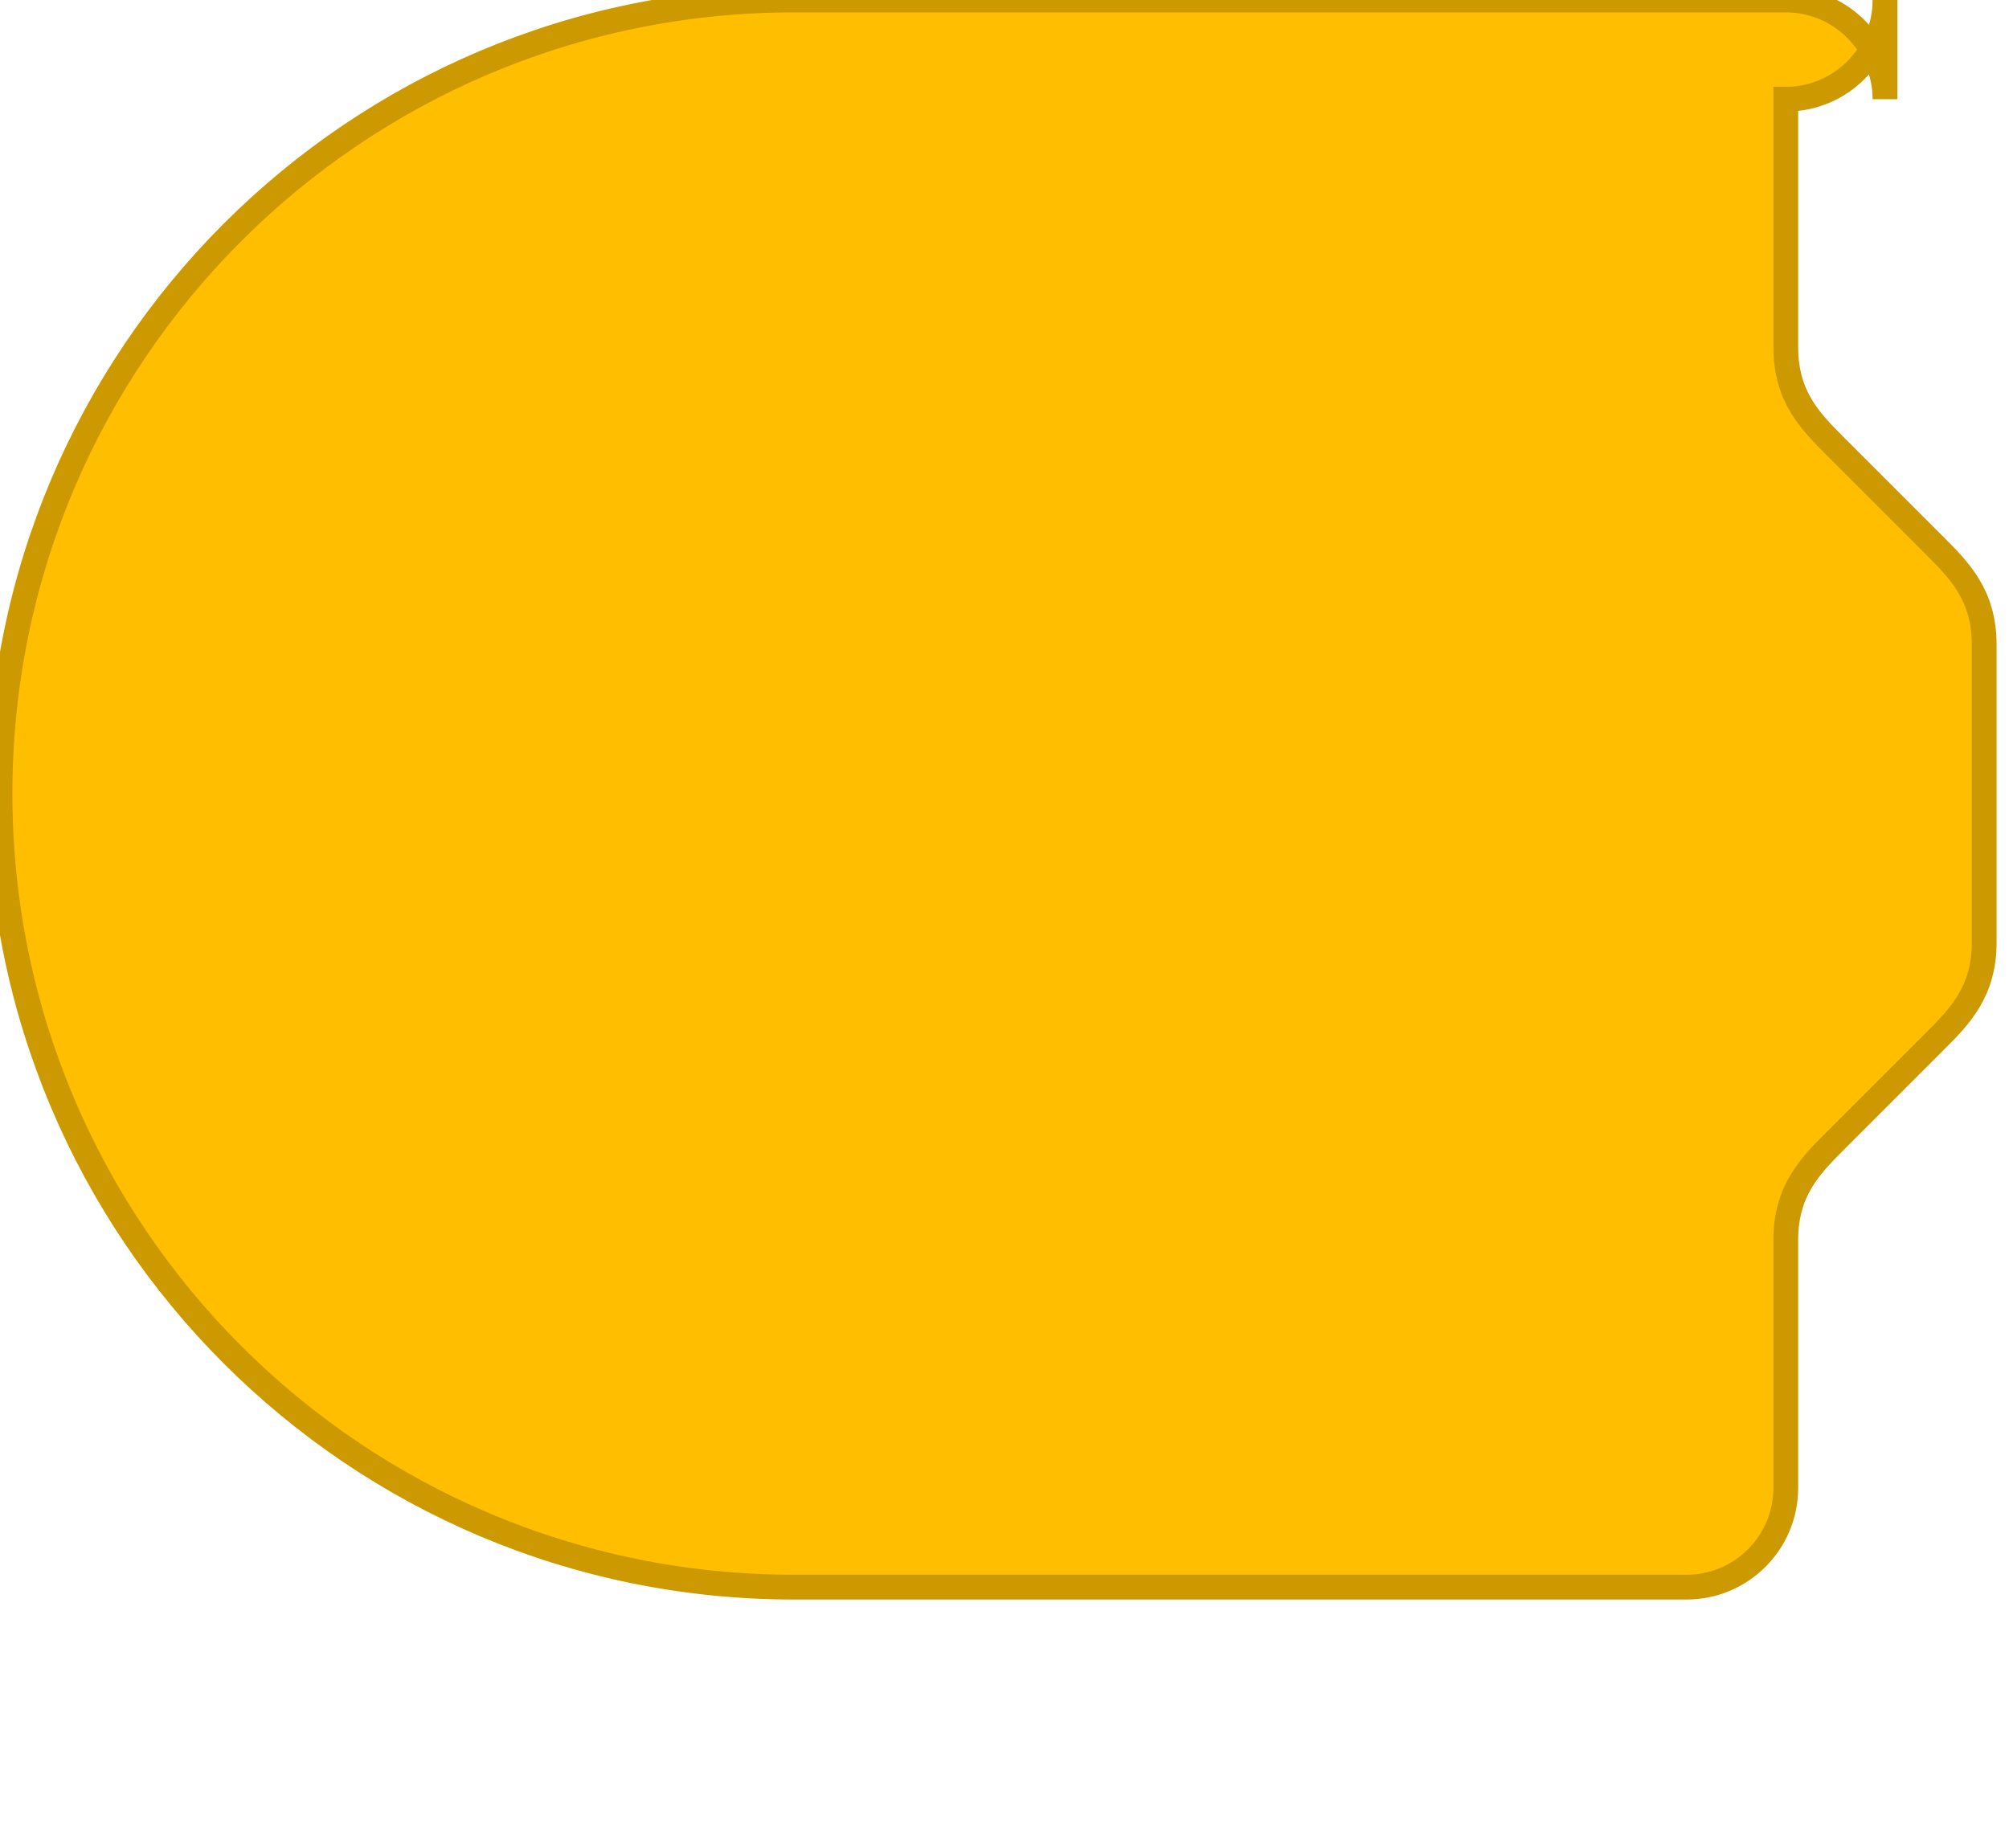
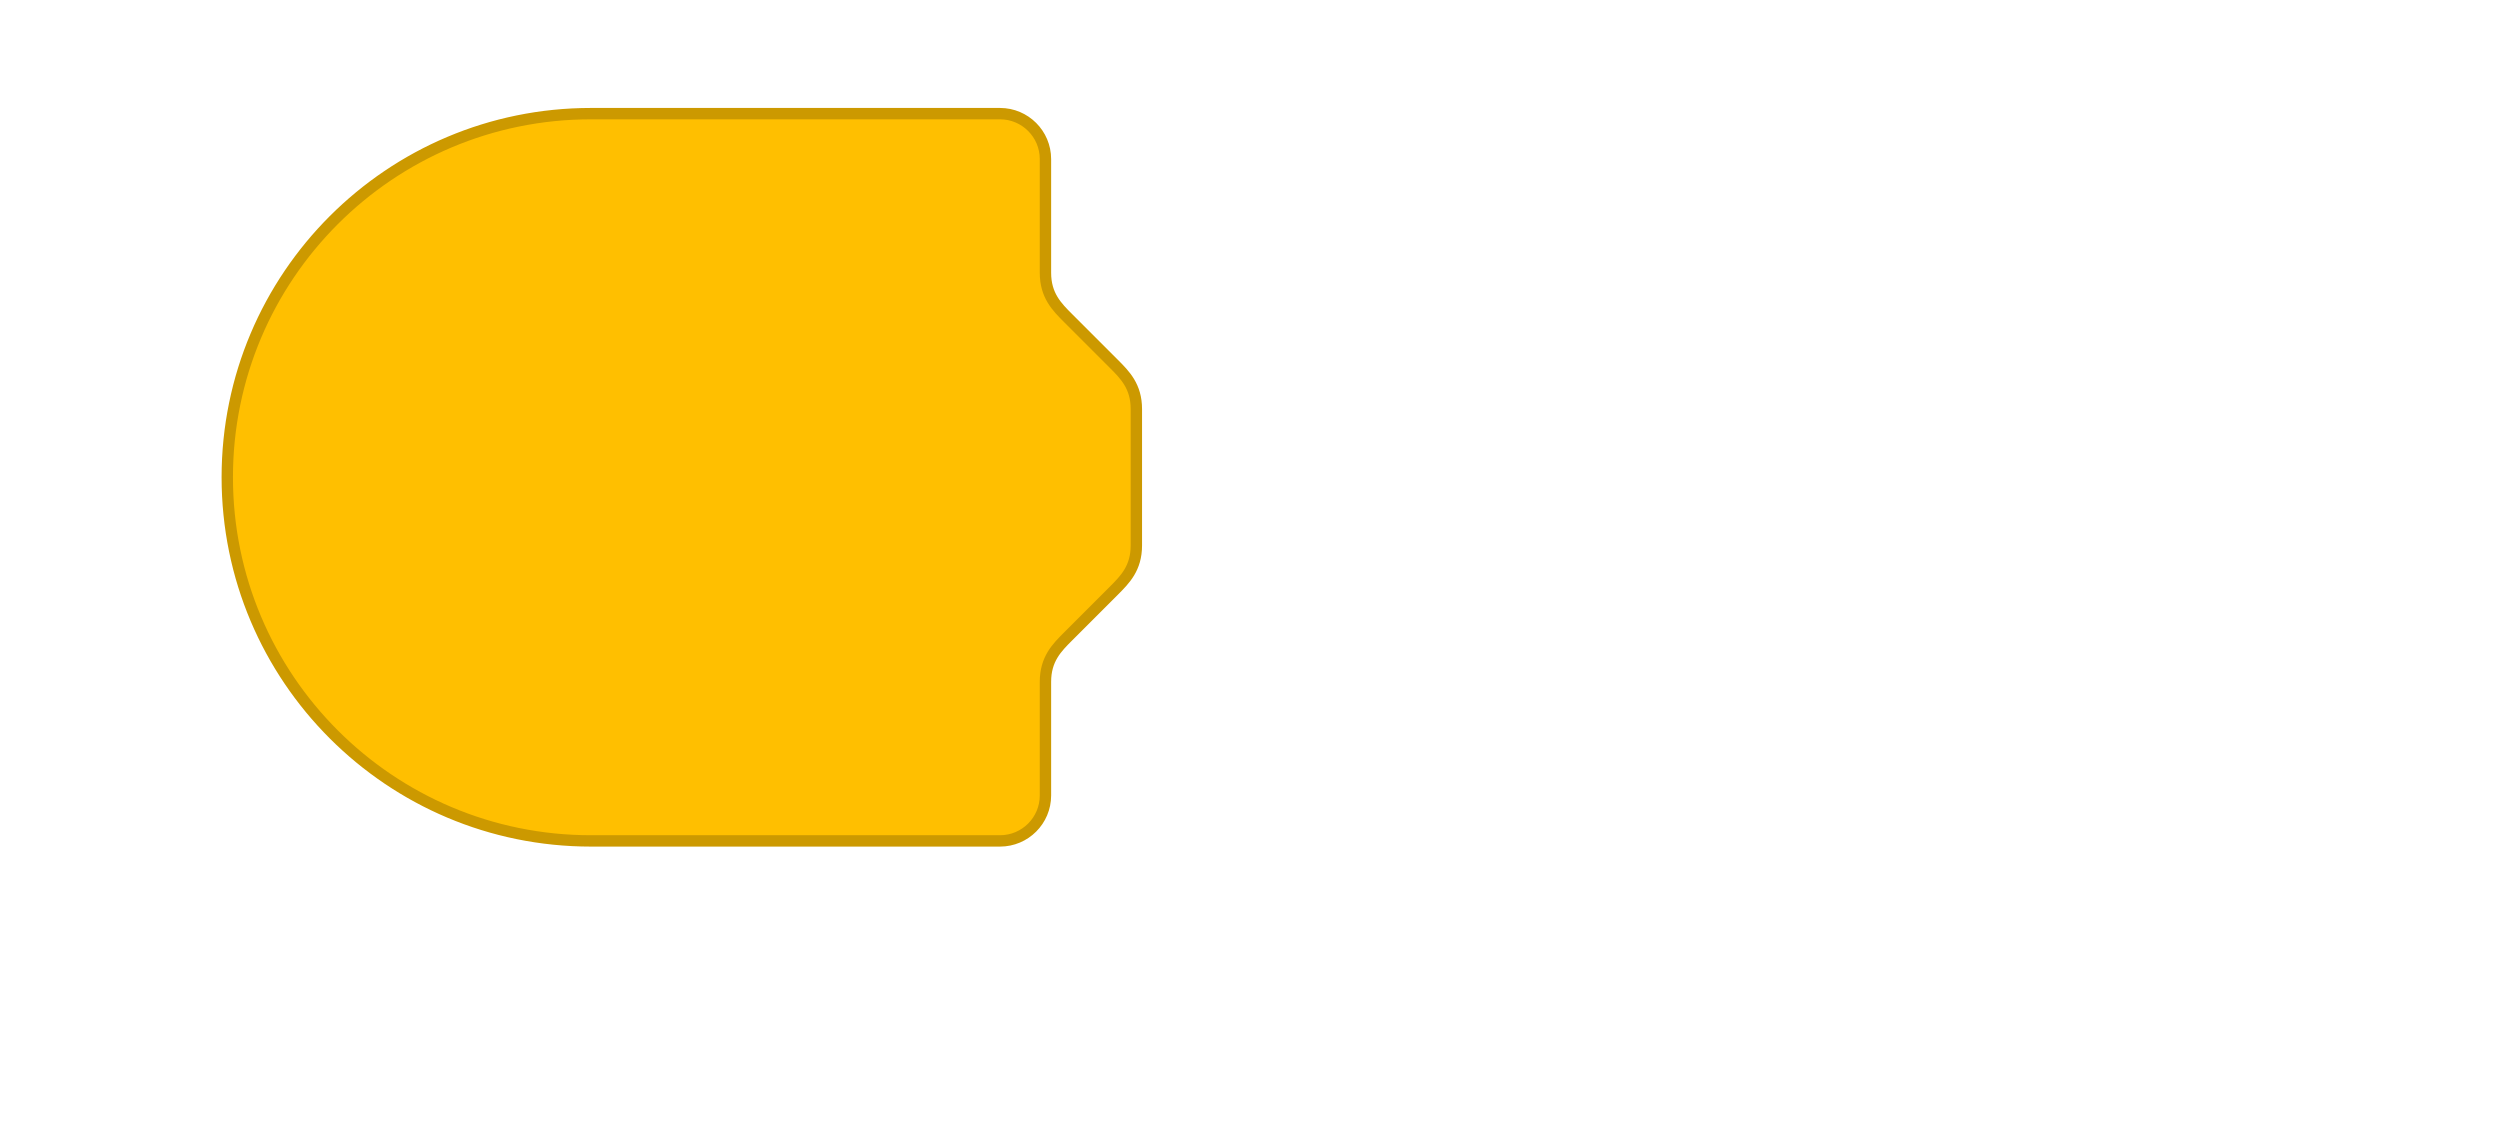
- <svg xmlns="http://www.w3.org/2000/svg">
-   <path class="blocklyPath blocklyBlockBackground" stroke="#CC9900" fill="#FFBF00" fill-opacity="1" d="m 32,0 A 32,32 0 0,0 0,32 a 32,32 0 0,0 32,32 H 68 a 4,4 0 0,0 4,-4 v -10 c 0,-2 1,-3 2,-4 l 4,-4 c 1,-1 2,-2 2,-4 v -12 c 0,-2 -1,-3 -2,-4 l -4,-4 c -1,-1 -2,-2 -2,-4 v -10 a 4,4 0 0,0 4,-4 v -10 V 4 a 4,4 0 0,0 -4,-4 z" />
+ <svg xmlns="http://www.w3.org/2000/svg" viewBox="-20 -10 220 100">
+   <path class="blocklyPath blocklyBlockBackground" stroke="#CC9900" fill="#FFBF00" fill-opacity="1" d="m 32,0 A 32,32 0 0,0 0,32 a 32,32 0 0,0 32,32 H 68 a 4,4 0 0,0 4,-4 v -10 c 0,-2 1,-3 2,-4 l 4,-4 c 1,-1 2,-2 2,-4 v -12 c 0,-2 -1,-3 -2,-4 l -4,-4 c -1,-1 -2,-2 -2,-4 v -10 V 4 a 4,4 0 0,0 -4,-4 z" />
</svg>
